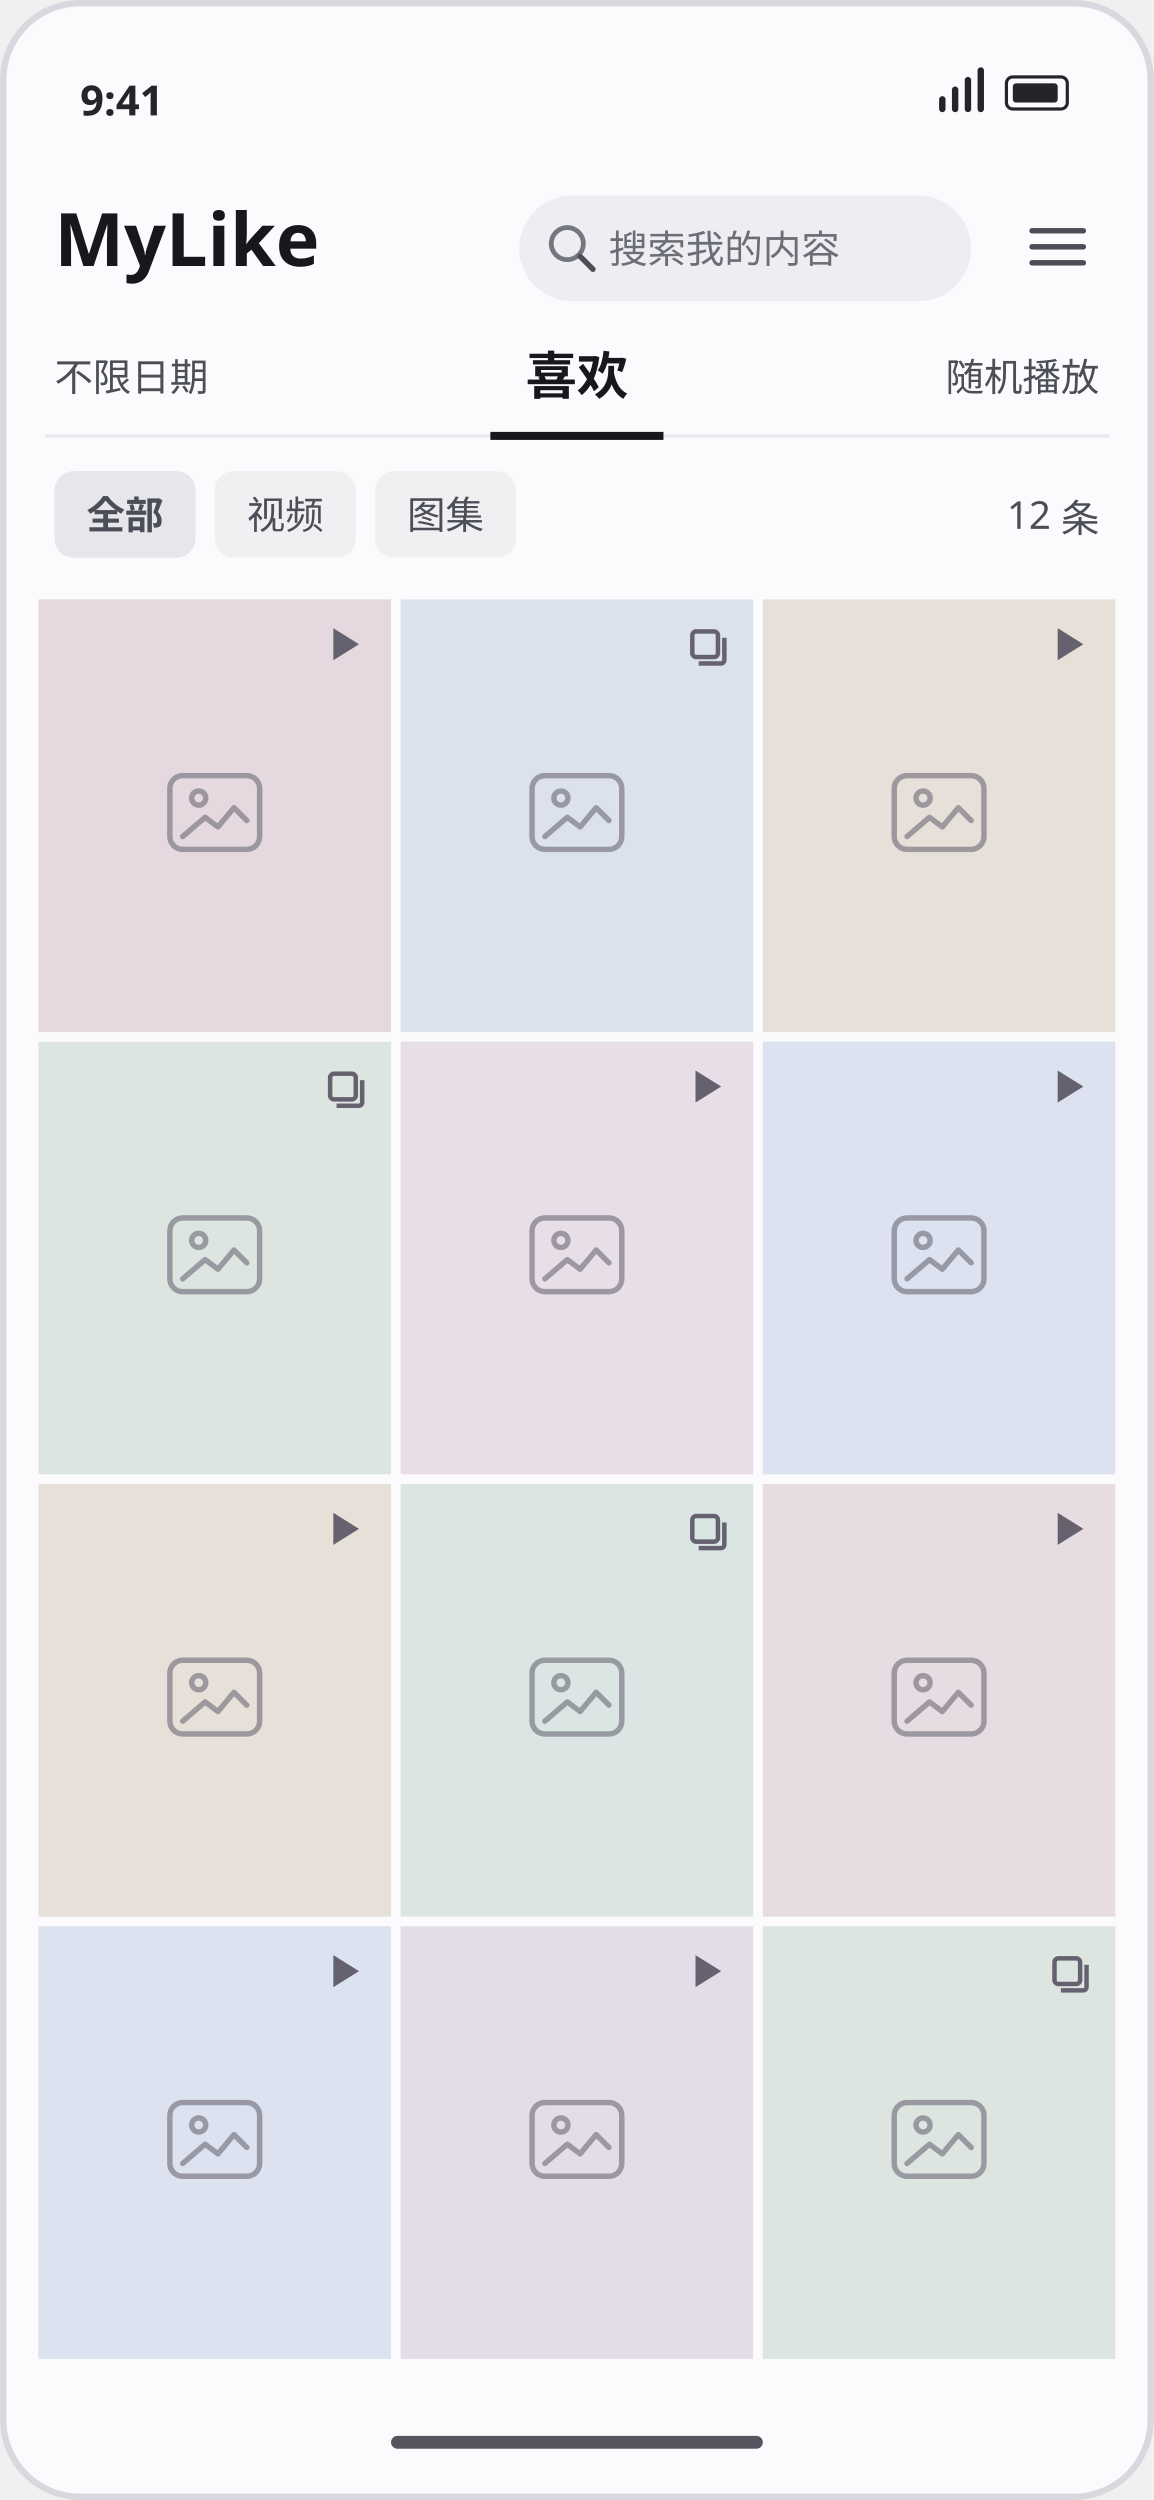
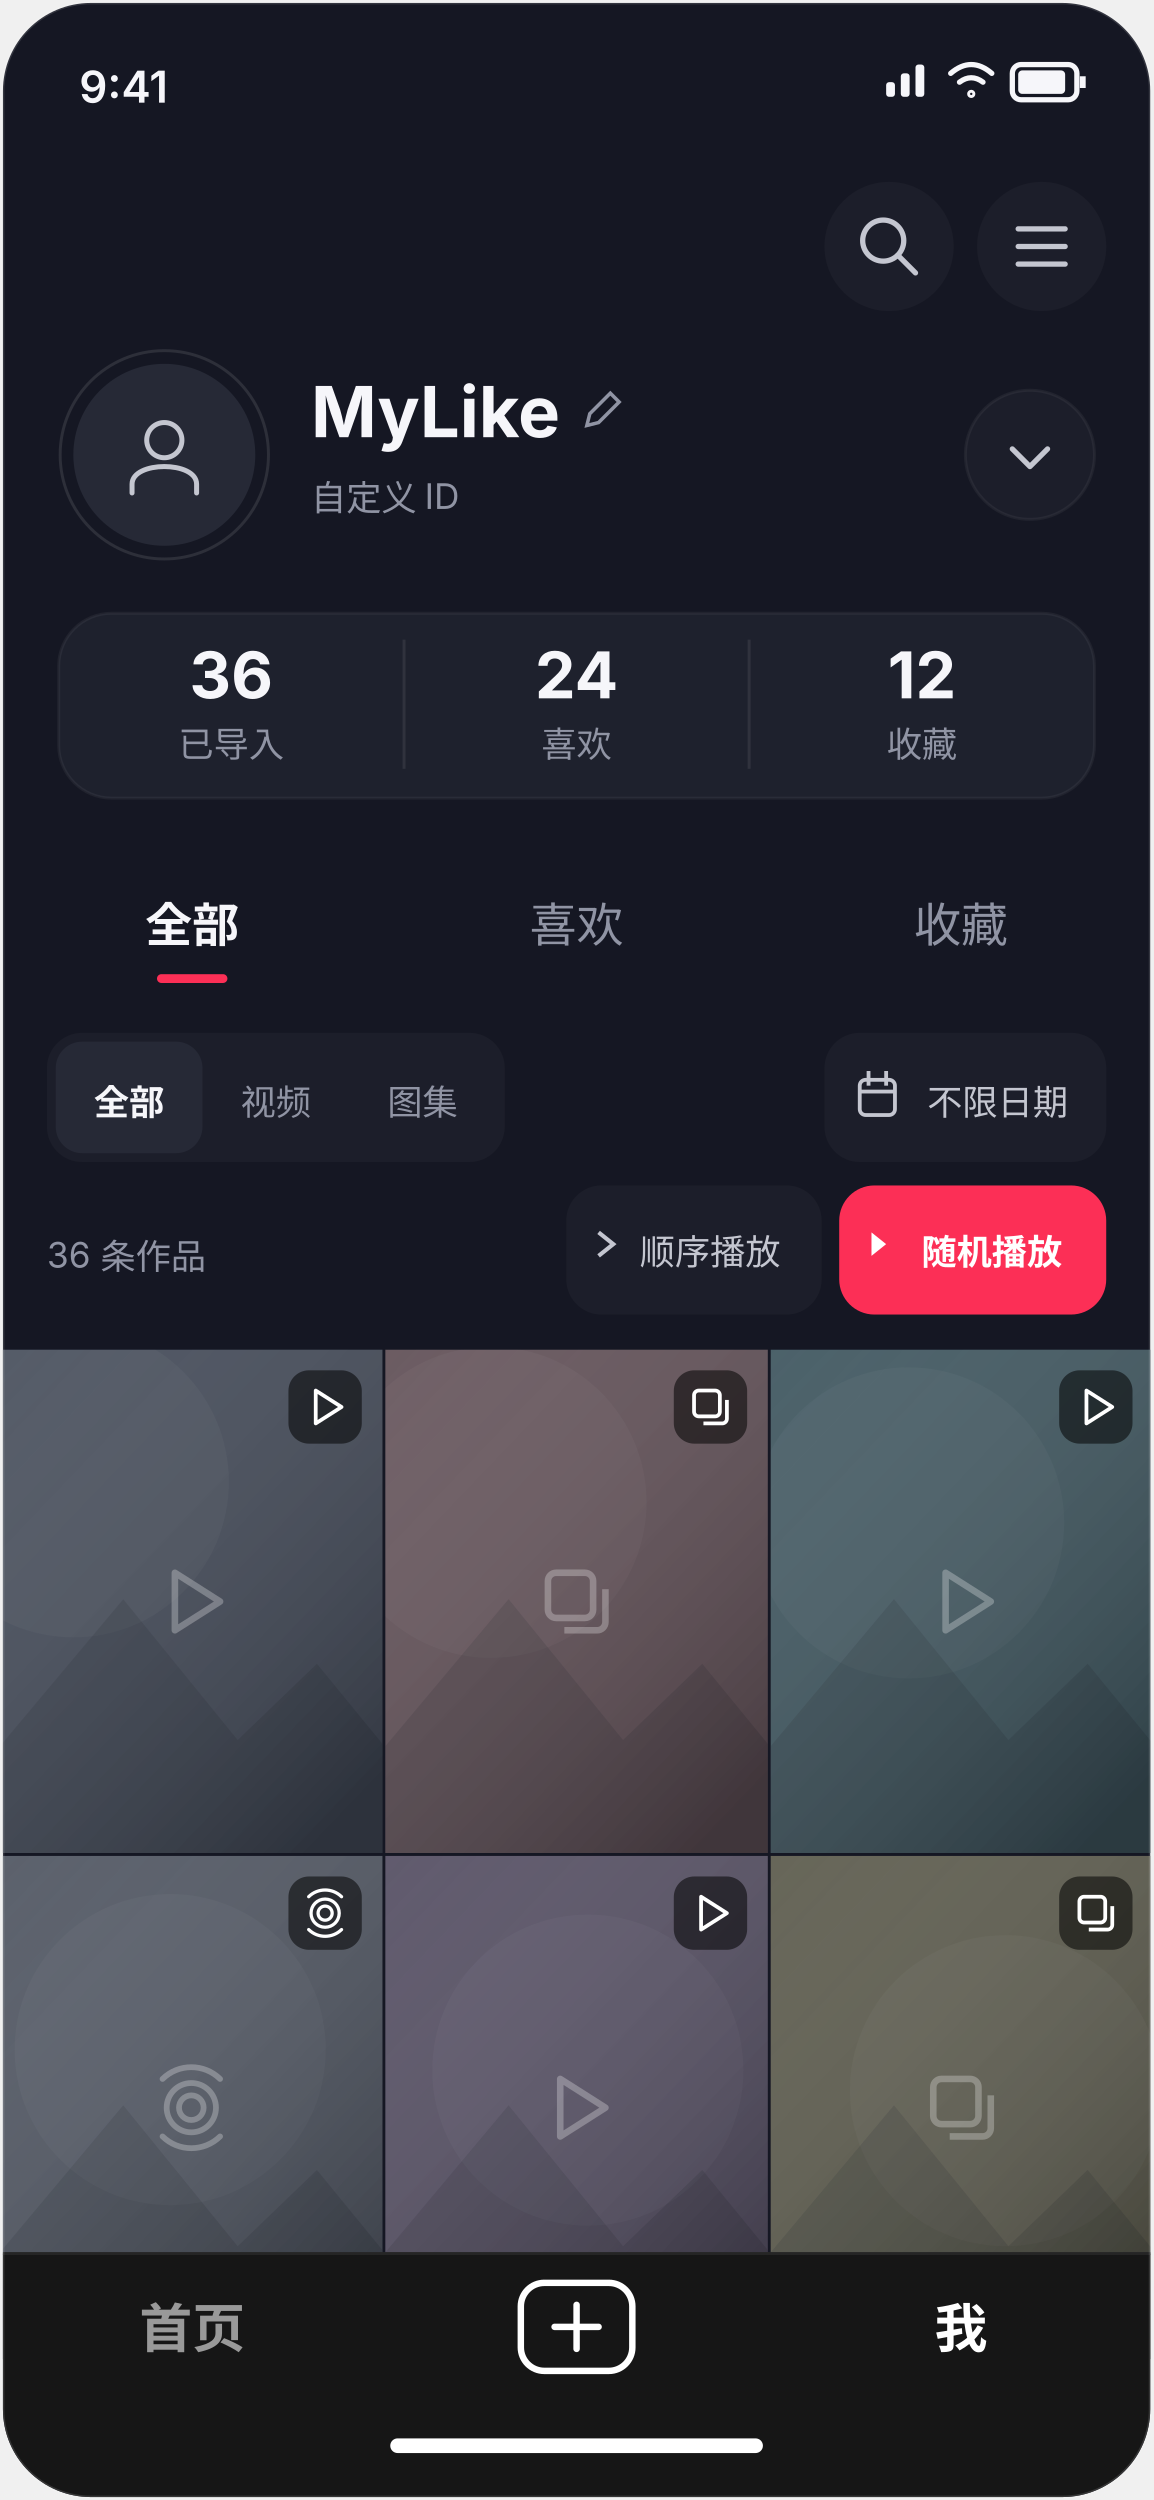
- <svg xmlns="http://www.w3.org/2000/svg" width="360" height="780" viewBox="0 0 360 780" role="img" aria-labelledby="title">
+ <svg xmlns="http://www.w3.org/2000/svg" width="393" height="852" viewBox="0 0 393 852" role="img" aria-labelledby="title desc">
  <defs>
-     <g id="image-mark" fill="none" stroke="currentColor" stroke-width="1.7" stroke-linecap="round" stroke-linejoin="round">
-       <rect width="28" height="23" rx="4" />
-       <circle cx="9" cy="7" r="2.2" />
-       <path d="m4 19 7-6 4 3 5-6 4 4" />
+     <clipPath id="phone">
+       <rect x="1" y="1" width="391" height="850" rx="30" />
+     </clipPath>
+     <linearGradient id="scene" x2="0.85" y2="1">
+       <stop stop-color="#4b596b" />
+       <stop offset=".5" stop-color="#33404f" />
+       <stop offset="1" stop-color="#202632" />
+     </linearGradient>
+     <linearGradient id="shade" x2="0" y2="1">
+       <stop offset=".45" stop-color="#000" stop-opacity="0" />
+       <stop offset="1" stop-color="#000" stop-opacity=".7" />
+     </linearGradient>
+     <linearGradient id="cover" x2=".8" y2="1">
+       <stop stop-color="#fff" stop-opacity=".06" />
+       <stop offset="1" stop-color="#000" stop-opacity=".25" />
+     </linearGradient>
+     <g id="search" fill="none" stroke="currentColor" stroke-width="1.8" stroke-linecap="round">
+       <circle r="7" cx="-2" cy="-2" />
+       <path d="m3 3 6 6" />
    </g>
-     <g id="video-mark">
-       <path d="M0 0v10l8-5z" fill="currentColor" />
+     <g id="person" fill="none" stroke="currentColor" stroke-width="1.7" stroke-linecap="round">
+       <circle cy="-5" r="6" />
+       <path d="M-11 13v-3c0-8 22-8 22 0v3" />
    </g>
-     <g id="gallery-mark" fill="none" stroke="currentColor" stroke-width="1.4">
-       <rect x="0" y="1" width="8" height="8" rx="1.2" />
-       <path d="M2 11h7a1 1 0 0 0 1-1V3" />
+     <g id="video" fill="none" stroke="currentColor" stroke-width="1.6" stroke-linejoin="round">
+       <path d="m-4-7 11 7-11 7Z" />
+     </g>
+     <g id="album" fill="none" stroke="currentColor" stroke-width="1.6" stroke-linejoin="round">
+       <rect x="-7" y="-7" width="11" height="11" rx="2" />
+       <path d="M7-3v8a2 2 0 0 1-2 2h-8" />
+     </g>
+     <g id="live" fill="none" stroke="currentColor" stroke-width="1.4">
+       <circle r="3" />
+       <circle r="6" />
+       <path d="M-7-7a10 10 0 0 1 14 0M7 7A10 10 0 0 1-7 7" stroke-linecap="round" />
+     </g>
+     <g id="heart">
+       <path d="M0 12C-21-1-14-17-4-12L0-8l4-4C14-17 21-1 0 12Z" fill="currentColor" />
    </g>
  </defs>
-   <rect x="1" y="1" width="358" height="778" rx="24" fill="#fbfbfd" stroke="#d8d9df" stroke-width="2" />
-   <g font-family="system-ui, sans-serif">
-     <text x="25" y="36" font-size="13" fill="#24252a" font-weight="600">9:41</text>
-     <path d="M294 34v-3m4 3v-6m4 6v-9m4 9V22" stroke="#24252a" stroke-width="2" stroke-linecap="round" />
-     <rect x="314" y="24" width="19" height="10" rx="2" fill="none" stroke="#24252a" />
-     <rect x="316" y="26" width="14" height="6" rx="1" fill="#24252a" />
-     <text x="17" y="83" font-size="23" fill="#17181d" font-weight="700">MyLike</text>
-     <rect x="162" y="61" width="141" height="33" rx="16.5" fill="#eeeef2" />
-     <circle cx="177" cy="76" r="5" fill="none" stroke="#747681" stroke-width="1.5" />
-     <path d="m181 80 4 4m137-12h16m-16 5h16m-16 5h16" stroke="#4b4d57" stroke-width="1.7" stroke-linecap="round" />
-     <text x="190" y="82" font-size="12" fill="#6b6d77">搜索我的内容</text>
-     <text x="17" y="122" font-size="12" fill="#4b4d57">不限日期</text>
-     <text x="180" y="123" font-size="16" text-anchor="middle" fill="#17181d" font-weight="700">喜欢</text>
-     <text x="343" y="122" font-size="12" text-anchor="end" fill="#4b4d57">随机播放</text>
-     <path d="M14 136h332" stroke="#e7e7ec" />
-     <path d="M153 136h54" stroke="#17181d" stroke-width="2.5" />
-     <rect x="17" y="147" width="44" height="27" rx="6" fill="#e6e6eb" />
-     <rect x="67" y="147" width="44" height="27" rx="6" fill="#f0f0f3" />
-     <rect x="117" y="147" width="44" height="27" rx="6" fill="#f0f0f3" />
-     <g font-size="12" text-anchor="middle" fill="#4b4d57">
-       <text x="39" y="165" font-weight="700">全部</text>
-       <text x="89" y="165">视频</text>
-       <text x="139" y="165">图集</text>
-       <text x="343" y="165" text-anchor="end">12 条</text>
+   <g font-family="-apple-system,BlinkMacSystemFont,'Segoe UI','Microsoft YaHei',sans-serif" clip-path="url(#phone)">
+     <rect width="393" height="852" fill="#151723" />
+     <text x="27" y="35" font-size="15" fill="#f6f6fa" font-weight="600">9:41</text>
+     <g fill="#f6f6fa">
+       <rect x="302" y="28" width="3" height="5" rx="1" />
+       <rect x="307" y="25" width="3" height="8" rx="1" />
+       <rect x="312" y="22" width="3" height="11" rx="1" />
    </g>
+     <g fill="none" stroke="#f6f6fa" stroke-width="1.8" stroke-linecap="round">
+       <path d="M324 25q7-6 14 0m-11 3q4-3 8 0" />
+       <circle cx="331" cy="32" r=".5" />
+       <rect x="345" y="22" width="22" height="12" rx="3" />
+     </g>
+     <rect x="347" y="24" width="16" height="8" rx="1.4" fill="#f6f6fa" />
+     <path d="M369 26v4" stroke="#f6f6fa" stroke-width="2" />
+     <circle cx="303" cy="84" r="22" fill="#ffffff08" />
+     <use href="#search" transform="translate(303 84)" color="#c4c6d0" />
+     <circle cx="355" cy="84" r="22" fill="#ffffff08" />
+     <path d="M347 78h16m-16 6h16m-16 6h16" stroke="#c4c6d0" stroke-width="1.8" stroke-linecap="round" />
+     <circle cx="56" cy="155" r="35.5" fill="none" stroke="#ffffff1a" />
+     <circle cx="56" cy="155" r="31" fill="#262936" />
+     <use href="#person" transform="translate(56 155)" color="#c4c6d0" />
+     <text x="106" y="149" font-size="24" fill="#f6f6fa" font-weight="700">MyLike</text>
+     <g stroke="#9094a4" stroke-width="1.2" fill="none">
+       <path d="m201 141 7-7 3 3-7 7-4 1Z" />
+     </g>
+     <text x="106" y="174" font-size="12" fill="#9094a4">自定义 ID</text>
+     <circle cx="351" cy="155" r="22" fill="#ffffff08" stroke="#ffffff0d" />
+     <path d="m345 153 6 6 6-6" stroke="#c4c6d0" stroke-width="1.8" fill="none" stroke-linecap="round" stroke-linejoin="round" />
+     <rect x="20" y="209" width="353" height="63" rx="18" fill="#1e212d" stroke="#ffffff0d" />
+     <path d="M137.7 218v44m117.6-44v44" stroke="#ffffff14" />
+     <text x="78.8" y="238" font-size="22" fill="#f6f6fa" text-anchor="middle" font-weight="700">36</text>
+     <text x="78.8" y="258" font-size="12" fill="#9094a4" text-anchor="middle">已导入</text>
+     <text x="196.5" y="238" font-size="22" fill="#f6f6fa" text-anchor="middle" font-weight="700">24</text>
+     <text x="196.5" y="258" font-size="12" fill="#9094a4" text-anchor="middle">喜欢</text>
+     <text x="314.2" y="238" font-size="22" fill="#f6f6fa" text-anchor="middle" font-weight="700">12</text>
+     <text x="314.2" y="258" font-size="12" fill="#9094a4" text-anchor="middle">收藏</text>
+     <text x="65.5" y="321" font-size="16" fill="#f6f6fa" text-anchor="middle" font-weight="700">全部</text>
+     <text x="196.5" y="321" font-size="16" fill="#9094a4" text-anchor="middle" font-weight="400">喜欢</text>
+     <text x="327.5" y="321" font-size="16" fill="#9094a4" text-anchor="middle" font-weight="400">收藏</text>
+     <rect x="53.5" y="332" width="24" height="3" rx="1.5" fill="#fc2f56" />
+     <rect x="16" y="352" width="156" height="44" rx="12" fill="#ffffff08" />
+     <rect x="19" y="355" width="50" height="38" rx="9" fill="#262936" />
+     <text x="44" y="380" font-size="12" fill="#f6f6fa" text-anchor="middle" font-weight="600">全部</text>
+     <text x="94" y="380" font-size="12" fill="#9094a4" text-anchor="middle">视频</text>
+     <text x="144" y="380" font-size="12" fill="#9094a4" text-anchor="middle">图集</text>
+     <rect x="281" y="352" width="96" height="44" rx="12" fill="#ffffff08" />
+     <g fill="none" stroke="#c4c6d0" stroke-width="1.3">
+       <rect x="293" y="368" width="12" height="12" rx="2" />
+       <path d="M293 372h12m-9-7v5m6-5v5" />
+     </g>
+     <text x="340" y="380" font-size="12" fill="#c4c6d0" text-anchor="middle">不限日期</text>
+     <text x="16" y="432" font-size="12" fill="#9094a4">36 条作品</text>
+     <rect x="193" y="404" width="87" height="44" rx="12" fill="#ffffff08" />
+     <path d="m204 420 5 4-5 4" stroke="#c4c6d0" stroke-width="1.4" fill="none" />
+     <text x="242" y="431" font-size="12" fill="#c4c6d0" text-anchor="middle">顺序播放</text>
+     <rect x="286" y="404" width="91" height="44" rx="12" fill="#fc2f56" />
+     <path d="m297 420 5 4-5 4Z" fill="#fff" />
+     <text x="338" y="431" font-size="12" fill="#fff" text-anchor="middle" font-weight="600">随机播放</text>
+     <svg x="0" y="460" width="130.33" height="171.5" viewBox="0 0 130.33 171.5">
+       <rect width="131" height="172" fill="#444b59" />
+       <circle cx="25" cy="45" r="53" fill="#fff" opacity=".035" />
+       <path d="M-10 147 42 85 81 133 108 107 144 151V180H-10Z" fill="#151723" opacity=".16" />
+       <rect width="131" height="172" fill="url(#cover)" />
+       <use href="#video" transform="translate(65.2 85.8) scale(1.4)" color="#ffffff45" />
+       <rect x="98.3" y="7" width="25" height="25" rx="7" fill="#0008" />
+       <use href="#video" transform="translate(110.8 19.5) scale(.8)" color="#fff" />
+     </svg>
+     <svg x="131.33" y="460" width="130.33" height="171.5" viewBox="0 0 130.33 171.5">
+       <rect width="131" height="172" fill="#625158" />
+       <circle cx="36" cy="52" r="53" fill="#fff" opacity=".035" />
+       <path d="M-10 147 42 85 81 133 108 107 144 151V180H-10Z" fill="#151723" opacity=".16" />
+       <rect width="131" height="172" fill="url(#cover)" />
+       <use href="#album" transform="translate(65.2 85.8) scale(1.4)" color="#ffffff45" />
+       <rect x="98.3" y="7" width="25" height="25" rx="7" fill="#0008" />
+       <use href="#album" transform="translate(110.8 19.5) scale(.8)" color="#fff" />
+     </svg>
+     <svg x="262.66" y="460" width="130.33" height="171.5" viewBox="0 0 130.33 171.5">
+       <rect width="131" height="172" fill="#405760" />
+       <circle cx="47" cy="59" r="53" fill="#fff" opacity=".035" />
+       <path d="M-10 147 42 85 81 133 108 107 144 151V180H-10Z" fill="#151723" opacity=".16" />
+       <rect width="131" height="172" fill="url(#cover)" />
+       <use href="#video" transform="translate(65.2 85.8) scale(1.4)" color="#ffffff45" />
+       <rect x="98.3" y="7" width="25" height="25" rx="7" fill="#0008" />
+       <use href="#video" transform="translate(110.8 19.5) scale(.8)" color="#fff" />
+     </svg>
+     <svg x="0" y="632.5" width="130.33" height="171.5" viewBox="0 0 130.33 171.5">
+       <rect width="131" height="172" fill="#515763" />
+       <circle cx="58" cy="66" r="53" fill="#fff" opacity=".035" />
+       <path d="M-10 147 42 85 81 133 108 107 144 151V180H-10Z" fill="#151723" opacity=".16" />
+       <rect width="131" height="172" fill="url(#cover)" />
+       <use href="#live" transform="translate(65.2 85.8) scale(1.4)" color="#ffffff45" />
+       <rect x="98.3" y="7" width="25" height="25" rx="7" fill="#0008" />
+       <use href="#live" transform="translate(110.8 19.5) scale(.8)" color="#fff" />
+     </svg>
+     <svg x="131.33" y="632.5" width="130.33" height="171.5" viewBox="0 0 130.33 171.5">
+       <rect width="131" height="172" fill="#565064" />
+       <circle cx="69" cy="73" r="53" fill="#fff" opacity=".035" />
+       <path d="M-10 147 42 85 81 133 108 107 144 151V180H-10Z" fill="#151723" opacity=".16" />
+       <rect width="131" height="172" fill="url(#cover)" />
+       <use href="#video" transform="translate(65.2 85.8) scale(1.4)" color="#ffffff45" />
+       <rect x="98.3" y="7" width="25" height="25" rx="7" fill="#0008" />
+       <use href="#video" transform="translate(110.8 19.5) scale(.8)" color="#fff" />
+     </svg>
+     <svg x="262.66" y="632.5" width="130.33" height="171.5" viewBox="0 0 130.33 171.5">
+       <rect width="131" height="172" fill="#5d5c4e" />
+       <circle cx="80" cy="80" r="53" fill="#fff" opacity=".035" />
+       <path d="M-10 147 42 85 81 133 108 107 144 151V180H-10Z" fill="#151723" opacity=".16" />
+       <rect width="131" height="172" fill="url(#cover)" />
+       <use href="#album" transform="translate(65.2 85.8) scale(1.4)" color="#ffffff45" />
+       <rect x="98.3" y="7" width="25" height="25" rx="7" fill="#0008" />
+       <use href="#album" transform="translate(110.8 19.5) scale(.8)" color="#fff" />
+     </svg>
+     <rect y="768" width="393" height="84" fill="#161616" />
+     <path d="M0 768h393" stroke="#252525" />
+     <text x="65.5" y="800" font-size="18" fill="#999" text-anchor="middle" font-weight="600">首页</text>
+     <rect x="177.5" y="778" width="38" height="30" rx="8" stroke="#fff" stroke-width="2.2" fill="none" />
+     <path d="M189 793h15m-7.5-7.5v15" stroke="#fff" stroke-width="2.2" stroke-linecap="round" />
+     <text x="327.5" y="800" font-size="18" fill="#fff" text-anchor="middle" font-weight="600">我</text>
+     <rect x="133" y="831" width="127" height="5" rx="2.5" fill="#fff" />
  </g>
-   <g>
-     <rect x="12" y="187" width="110" height="135" fill="#e5d9df" />
-     <rect x="125" y="187" width="110" height="135" fill="#dbe2ec" />
-     <rect x="238" y="187" width="110" height="135" fill="#e7e0d8" />
-     <rect x="12" y="325" width="110" height="135" fill="#dde5e1" />
-     <rect x="125" y="325" width="110" height="135" fill="#e8dee7" />
-     <rect x="238" y="325" width="110" height="135" fill="#dce2ef" />
-     <rect x="12" y="463" width="110" height="135" fill="#e7e0d8" />
-     <rect x="125" y="463" width="110" height="135" fill="#dbe6e4" />
-     <rect x="238" y="463" width="110" height="135" fill="#e7dce2" />
-     <rect x="12" y="601" width="110" height="135" fill="#dce2ef" />
-     <rect x="125" y="601" width="110" height="135" fill="#e5dce9" />
-     <rect x="238" y="601" width="110" height="135" fill="#dde5e1" />
-   </g>
-   <g color="#74717e" opacity=".65">
-     <use href="#image-mark" x="53" y="242" />
-     <use href="#image-mark" x="166" y="242" />
-     <use href="#image-mark" x="279" y="242" />
-     <use href="#image-mark" x="53" y="380" />
-     <use href="#image-mark" x="166" y="380" />
-     <use href="#image-mark" x="279" y="380" />
-     <use href="#image-mark" x="53" y="518" />
-     <use href="#image-mark" x="166" y="518" />
-     <use href="#image-mark" x="279" y="518" />
-     <use href="#image-mark" x="53" y="656" />
-     <use href="#image-mark" x="166" y="656" />
-     <use href="#image-mark" x="279" y="656" />
-   </g>
-   <g color="#66616f">
-     <use href="#video-mark" x="104" y="196" />
-     <use href="#gallery-mark" x="216" y="196" />
-     <use href="#video-mark" x="330" y="196" />
-     <use href="#gallery-mark" x="103" y="334" />
-     <use href="#video-mark" x="217" y="334" />
-     <use href="#video-mark" x="330" y="334" />
-     <use href="#video-mark" x="104" y="472" />
-     <use href="#gallery-mark" x="216" y="472" />
-     <use href="#video-mark" x="330" y="472" />
-     <use href="#video-mark" x="104" y="610" />
-     <use href="#video-mark" x="217" y="610" />
-     <use href="#gallery-mark" x="329" y="610" />
-   </g>
-   <rect x="122" y="760" width="116" height="4" rx="2" fill="#54555e" />
+   <rect x="1" y="1" width="391" height="850" rx="30" stroke="#ffffff22" fill="none" />
</svg>
